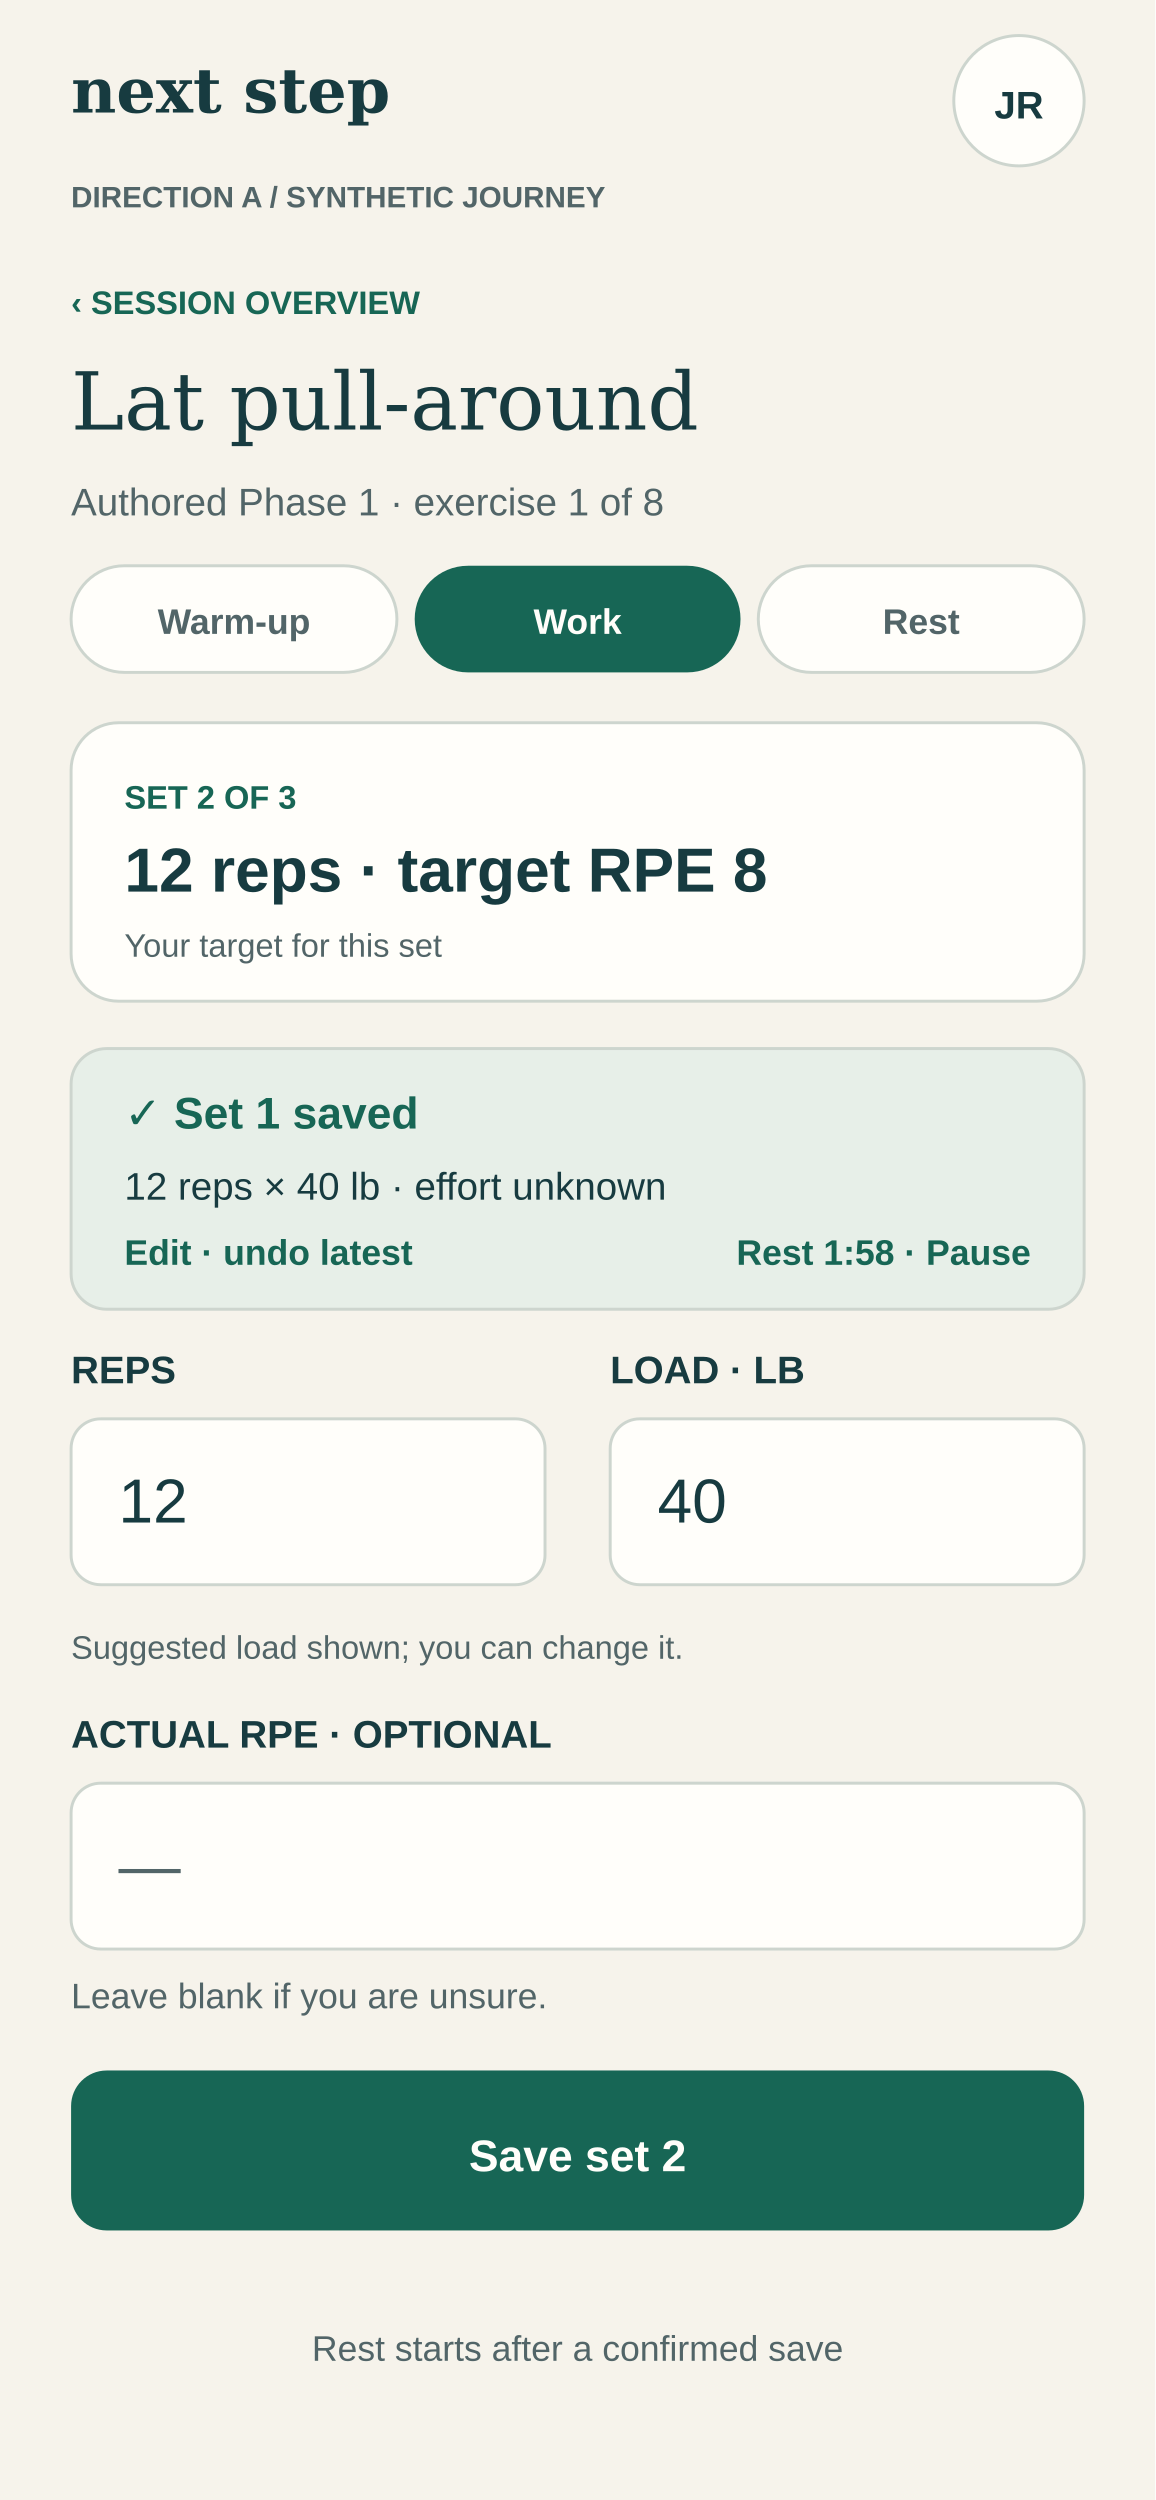
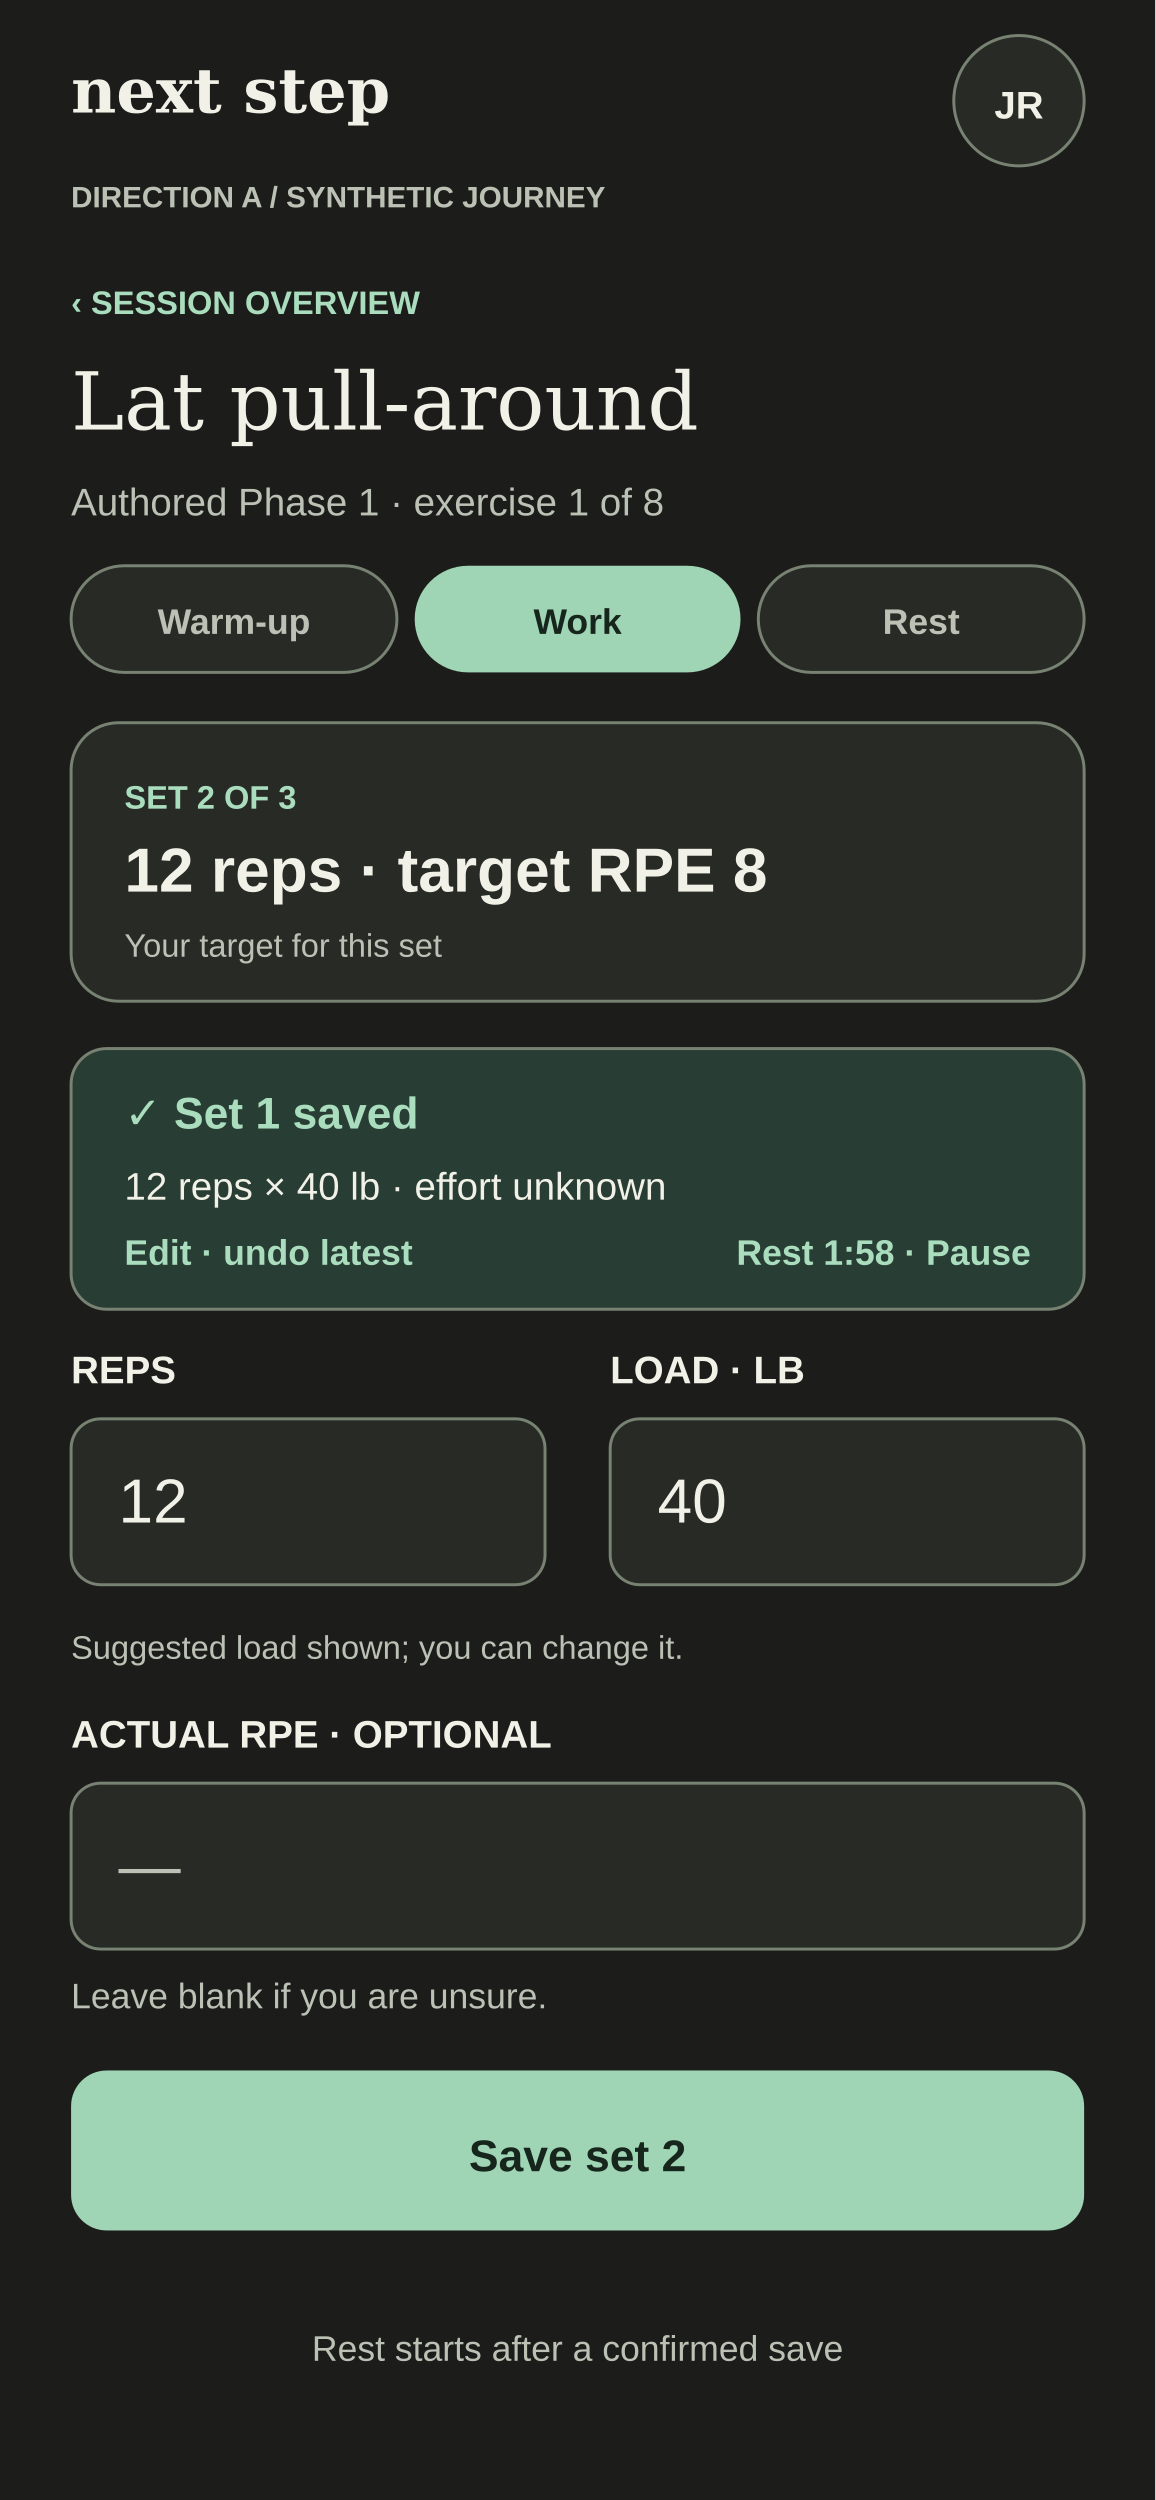
<svg xmlns="http://www.w3.org/2000/svg" width="390" height="844" viewBox="0 0 390 844" role="img" aria-labelledby="title desc">
-   <rect width="390" height="844" fill="#F6F3EB" />
-   <text x="24" y="38" fill="#173B40" font-family="Libre Baskerville, Georgia, DejaVu Serif, serif" font-size="21" font-weight="700">next step</text>
-   <rect x="322" y="12" width="44" height="44" rx="22" fill="#FFFEFA" stroke="#CDD5CE" />
-   <text x="344" y="40" fill="#173B40" font-family="DM Sans, Arial, DejaVu Sans, sans-serif" font-size="13" font-weight="700" text-anchor="middle">JR</text>
-   <text x="24" y="70" fill="#526568" font-family="DM Sans, Arial, DejaVu Sans, sans-serif" font-size="10" font-weight="700">DIRECTION A  /  SYNTHETIC JOURNEY</text>
-   <text x="24" y="106" fill="#176655" font-family="DM Sans, Arial, DejaVu Sans, sans-serif" font-size="11" font-weight="700">‹  SESSION OVERVIEW</text>
-   <text x="24" y="145" fill="#173B40" font-family="Libre Baskerville, Georgia, DejaVu Serif, serif" font-size="27" font-weight="400">Lat pull-around</text>
-   <text x="24" y="174" fill="#526568" font-family="DM Sans, Arial, DejaVu Sans, sans-serif" font-size="13" font-weight="400">Authored Phase 1 · exercise 1 of 8</text>
-   <rect x="24" y="191" width="110" height="36" rx="18" fill="#FFFEFA" stroke="#CDD5CE" />
-   <text x="79" y="214" fill="#526568" font-family="DM Sans, Arial, DejaVu Sans, sans-serif" font-size="12" font-weight="700" text-anchor="middle">Warm-up</text>
-   <rect x="140" y="191" width="110" height="36" rx="18" fill="#176655" />
-   <text x="195" y="214" fill="#FFFEFA" font-family="DM Sans, Arial, DejaVu Sans, sans-serif" font-size="12" font-weight="700" text-anchor="middle">Work</text>
-   <rect x="256" y="191" width="110" height="36" rx="18" fill="#FFFEFA" stroke="#CDD5CE" />
-   <text x="311" y="214" fill="#526568" font-family="DM Sans, Arial, DejaVu Sans, sans-serif" font-size="12" font-weight="700" text-anchor="middle">Rest</text>
-   <rect x="24" y="244" width="342" height="94" rx="16" fill="#FFFEFA" stroke="#CDD5CE" />
-   <text x="42" y="273" fill="#176655" font-family="DM Sans, Arial, DejaVu Sans, sans-serif" font-size="11" font-weight="700">SET 2 OF 3</text>
-   <text x="42" y="301" fill="#173B40" font-family="DM Sans, Arial, DejaVu Sans, sans-serif" font-size="21" font-weight="700">12 reps  ·  target RPE 8</text>
-   <text x="42" y="323" fill="#526568" font-family="DM Sans, Arial, DejaVu Sans, sans-serif" font-size="11" font-weight="400">Your target for this set</text>
-   <rect x="24" y="354" width="342" height="88" rx="12" fill="#E7EFE8" stroke="#CDD5CE" />
-   <text x="42" y="381" fill="#176655" font-family="DM Sans, Arial, DejaVu Sans, sans-serif" font-size="15" font-weight="700">✓ Set 1 saved</text>
-   <text x="42" y="405" fill="#173B40" font-family="DM Sans, Arial, DejaVu Sans, sans-serif" font-size="13" font-weight="400">12 reps × 40 lb · effort unknown</text>
-   <text x="42" y="427" fill="#176655" font-family="DM Sans, Arial, DejaVu Sans, sans-serif" font-size="12" font-weight="700">Edit · undo latest</text>
-   <text x="348" y="427" fill="#176655" font-family="DM Sans, Arial, DejaVu Sans, sans-serif" font-size="12" font-weight="700" text-anchor="end">Rest 1:58 · Pause</text>
-   <text x="24" y="467" fill="#173B40" font-family="DM Sans, Arial, DejaVu Sans, sans-serif" font-size="13" font-weight="700">REPS</text>
-   <rect x="24" y="479" width="160" height="56" rx="10" fill="#FFFEFA" stroke="#CDD5CE" />
-   <text x="40" y="514" fill="#173B40" font-family="DM Sans, Arial, DejaVu Sans, sans-serif" font-size="21" font-weight="400">12</text>
-   <text x="206" y="467" fill="#173B40" font-family="DM Sans, Arial, DejaVu Sans, sans-serif" font-size="13" font-weight="700">LOAD · LB</text>
-   <rect x="206" y="479" width="160" height="56" rx="10" fill="#FFFEFA" stroke="#CDD5CE" />
-   <text x="222" y="514" fill="#173B40" font-family="DM Sans, Arial, DejaVu Sans, sans-serif" font-size="21" font-weight="400">40</text>
-   <text x="24" y="560" fill="#526568" font-family="DM Sans, Arial, DejaVu Sans, sans-serif" font-size="11" font-weight="400">Suggested load shown; you can change it.</text>
-   <text x="24" y="590" fill="#173B40" font-family="DM Sans, Arial, DejaVu Sans, sans-serif" font-size="13" font-weight="700">ACTUAL RPE · OPTIONAL</text>
-   <rect x="24" y="602" width="342" height="56" rx="10" fill="#FFFEFA" stroke="#CDD5CE" />
-   <text x="40" y="637" fill="#526568" font-family="DM Sans, Arial, DejaVu Sans, sans-serif" font-size="21" font-weight="400">—</text>
-   <text x="24" y="678" fill="#526568" font-family="DM Sans, Arial, DejaVu Sans, sans-serif" font-size="12" font-weight="400">Leave blank if you are unsure.</text>
-   <rect x="24" y="699" width="342" height="54" rx="12" fill="#176655" />
-   <text x="195.0" y="733" fill="#FFFEFA" font-family="DM Sans, Arial, DejaVu Sans, sans-serif" font-size="15" font-weight="700" text-anchor="middle">Save set 2</text>
-   <text x="195" y="797" fill="#526568" font-family="DM Sans, Arial, DejaVu Sans, sans-serif" font-size="12" font-weight="400" text-anchor="middle">Rest starts after a confirmed save</text>
+   <rect width="390" height="844" fill="#1C1D1A" />
+   <text x="24" y="38" fill="#F1F1E7" font-family="Libre Baskerville, Georgia, DejaVu Serif, serif" font-size="21" font-weight="700">next step</text>
+   <rect x="322" y="12" width="44" height="44" rx="22" fill="#282A25" stroke="#788272" />
+   <text x="344" y="40" fill="#F1F1E7" font-family="DM Sans, Arial, DejaVu Sans, sans-serif" font-size="13" font-weight="700" text-anchor="middle">JR</text>
+   <text x="24" y="70" fill="#BBC2B5" font-family="DM Sans, Arial, DejaVu Sans, sans-serif" font-size="10" font-weight="700">DIRECTION A  /  SYNTHETIC JOURNEY</text>
+   <text x="24" y="106" fill="#A9DDBD" font-family="DM Sans, Arial, DejaVu Sans, sans-serif" font-size="11" font-weight="700">‹  SESSION OVERVIEW</text>
+   <text x="24" y="145" fill="#F1F1E7" font-family="Libre Baskerville, Georgia, DejaVu Serif, serif" font-size="27" font-weight="400">Lat pull-around</text>
+   <text x="24" y="174" fill="#BBC2B5" font-family="DM Sans, Arial, DejaVu Sans, sans-serif" font-size="13" font-weight="400">Authored Phase 1 · exercise 1 of 8</text>
+   <rect x="24" y="191" width="110" height="36" rx="18" fill="#282A25" stroke="#788272" />
+   <text x="79" y="214" fill="#BBC2B5" font-family="DM Sans, Arial, DejaVu Sans, sans-serif" font-size="12" font-weight="700" text-anchor="middle">Warm-up</text>
+   <rect x="140" y="191" width="110" height="36" rx="18" fill="#9FD5B5" />
+   <text x="195" y="214" fill="#16261C" font-family="DM Sans, Arial, DejaVu Sans, sans-serif" font-size="12" font-weight="700" text-anchor="middle">Work</text>
+   <rect x="256" y="191" width="110" height="36" rx="18" fill="#282A25" stroke="#788272" />
+   <text x="311" y="214" fill="#BBC2B5" font-family="DM Sans, Arial, DejaVu Sans, sans-serif" font-size="12" font-weight="700" text-anchor="middle">Rest</text>
+   <rect x="24" y="244" width="342" height="94" rx="16" fill="#282A25" stroke="#788272" />
+   <text x="42" y="273" fill="#A9DDBD" font-family="DM Sans, Arial, DejaVu Sans, sans-serif" font-size="11" font-weight="700">SET 2 OF 3</text>
+   <text x="42" y="301" fill="#F1F1E7" font-family="DM Sans, Arial, DejaVu Sans, sans-serif" font-size="21" font-weight="700">12 reps  ·  target RPE 8</text>
+   <text x="42" y="323" fill="#BBC2B5" font-family="DM Sans, Arial, DejaVu Sans, sans-serif" font-size="11" font-weight="400">Your target for this set</text>
+   <rect x="24" y="354" width="342" height="88" rx="12" fill="#283D33" stroke="#788272" />
+   <text x="42" y="381" fill="#A9DDBD" font-family="DM Sans, Arial, DejaVu Sans, sans-serif" font-size="15" font-weight="700">✓ Set 1 saved</text>
+   <text x="42" y="405" fill="#F1F1E7" font-family="DM Sans, Arial, DejaVu Sans, sans-serif" font-size="13" font-weight="400">12 reps × 40 lb · effort unknown</text>
+   <text x="42" y="427" fill="#A9DDBD" font-family="DM Sans, Arial, DejaVu Sans, sans-serif" font-size="12" font-weight="700">Edit · undo latest</text>
+   <text x="348" y="427" fill="#A9DDBD" font-family="DM Sans, Arial, DejaVu Sans, sans-serif" font-size="12" font-weight="700" text-anchor="end">Rest 1:58 · Pause</text>
+   <text x="24" y="467" fill="#F1F1E7" font-family="DM Sans, Arial, DejaVu Sans, sans-serif" font-size="13" font-weight="700">REPS</text>
+   <rect x="24" y="479" width="160" height="56" rx="10" fill="#282A25" stroke="#788272" />
+   <text x="40" y="514" fill="#F1F1E7" font-family="DM Sans, Arial, DejaVu Sans, sans-serif" font-size="21" font-weight="400">12</text>
+   <text x="206" y="467" fill="#F1F1E7" font-family="DM Sans, Arial, DejaVu Sans, sans-serif" font-size="13" font-weight="700">LOAD · LB</text>
+   <rect x="206" y="479" width="160" height="56" rx="10" fill="#282A25" stroke="#788272" />
+   <text x="222" y="514" fill="#F1F1E7" font-family="DM Sans, Arial, DejaVu Sans, sans-serif" font-size="21" font-weight="400">40</text>
+   <text x="24" y="560" fill="#BBC2B5" font-family="DM Sans, Arial, DejaVu Sans, sans-serif" font-size="11" font-weight="400">Suggested load shown; you can change it.</text>
+   <text x="24" y="590" fill="#F1F1E7" font-family="DM Sans, Arial, DejaVu Sans, sans-serif" font-size="13" font-weight="700">ACTUAL RPE · OPTIONAL</text>
+   <rect x="24" y="602" width="342" height="56" rx="10" fill="#282A25" stroke="#788272" />
+   <text x="40" y="637" fill="#BBC2B5" font-family="DM Sans, Arial, DejaVu Sans, sans-serif" font-size="21" font-weight="400">—</text>
+   <text x="24" y="678" fill="#BBC2B5" font-family="DM Sans, Arial, DejaVu Sans, sans-serif" font-size="12" font-weight="400">Leave blank if you are unsure.</text>
+   <rect x="24" y="699" width="342" height="54" rx="12" fill="#9FD5B5" />
+   <text x="195.0" y="733" fill="#16261C" font-family="DM Sans, Arial, DejaVu Sans, sans-serif" font-size="15" font-weight="700" text-anchor="middle">Save set 2</text>
+   <text x="195" y="797" fill="#BBC2B5" font-family="DM Sans, Arial, DejaVu Sans, sans-serif" font-size="12" font-weight="400" text-anchor="middle">Rest starts after a confirmed save</text>
</svg>
